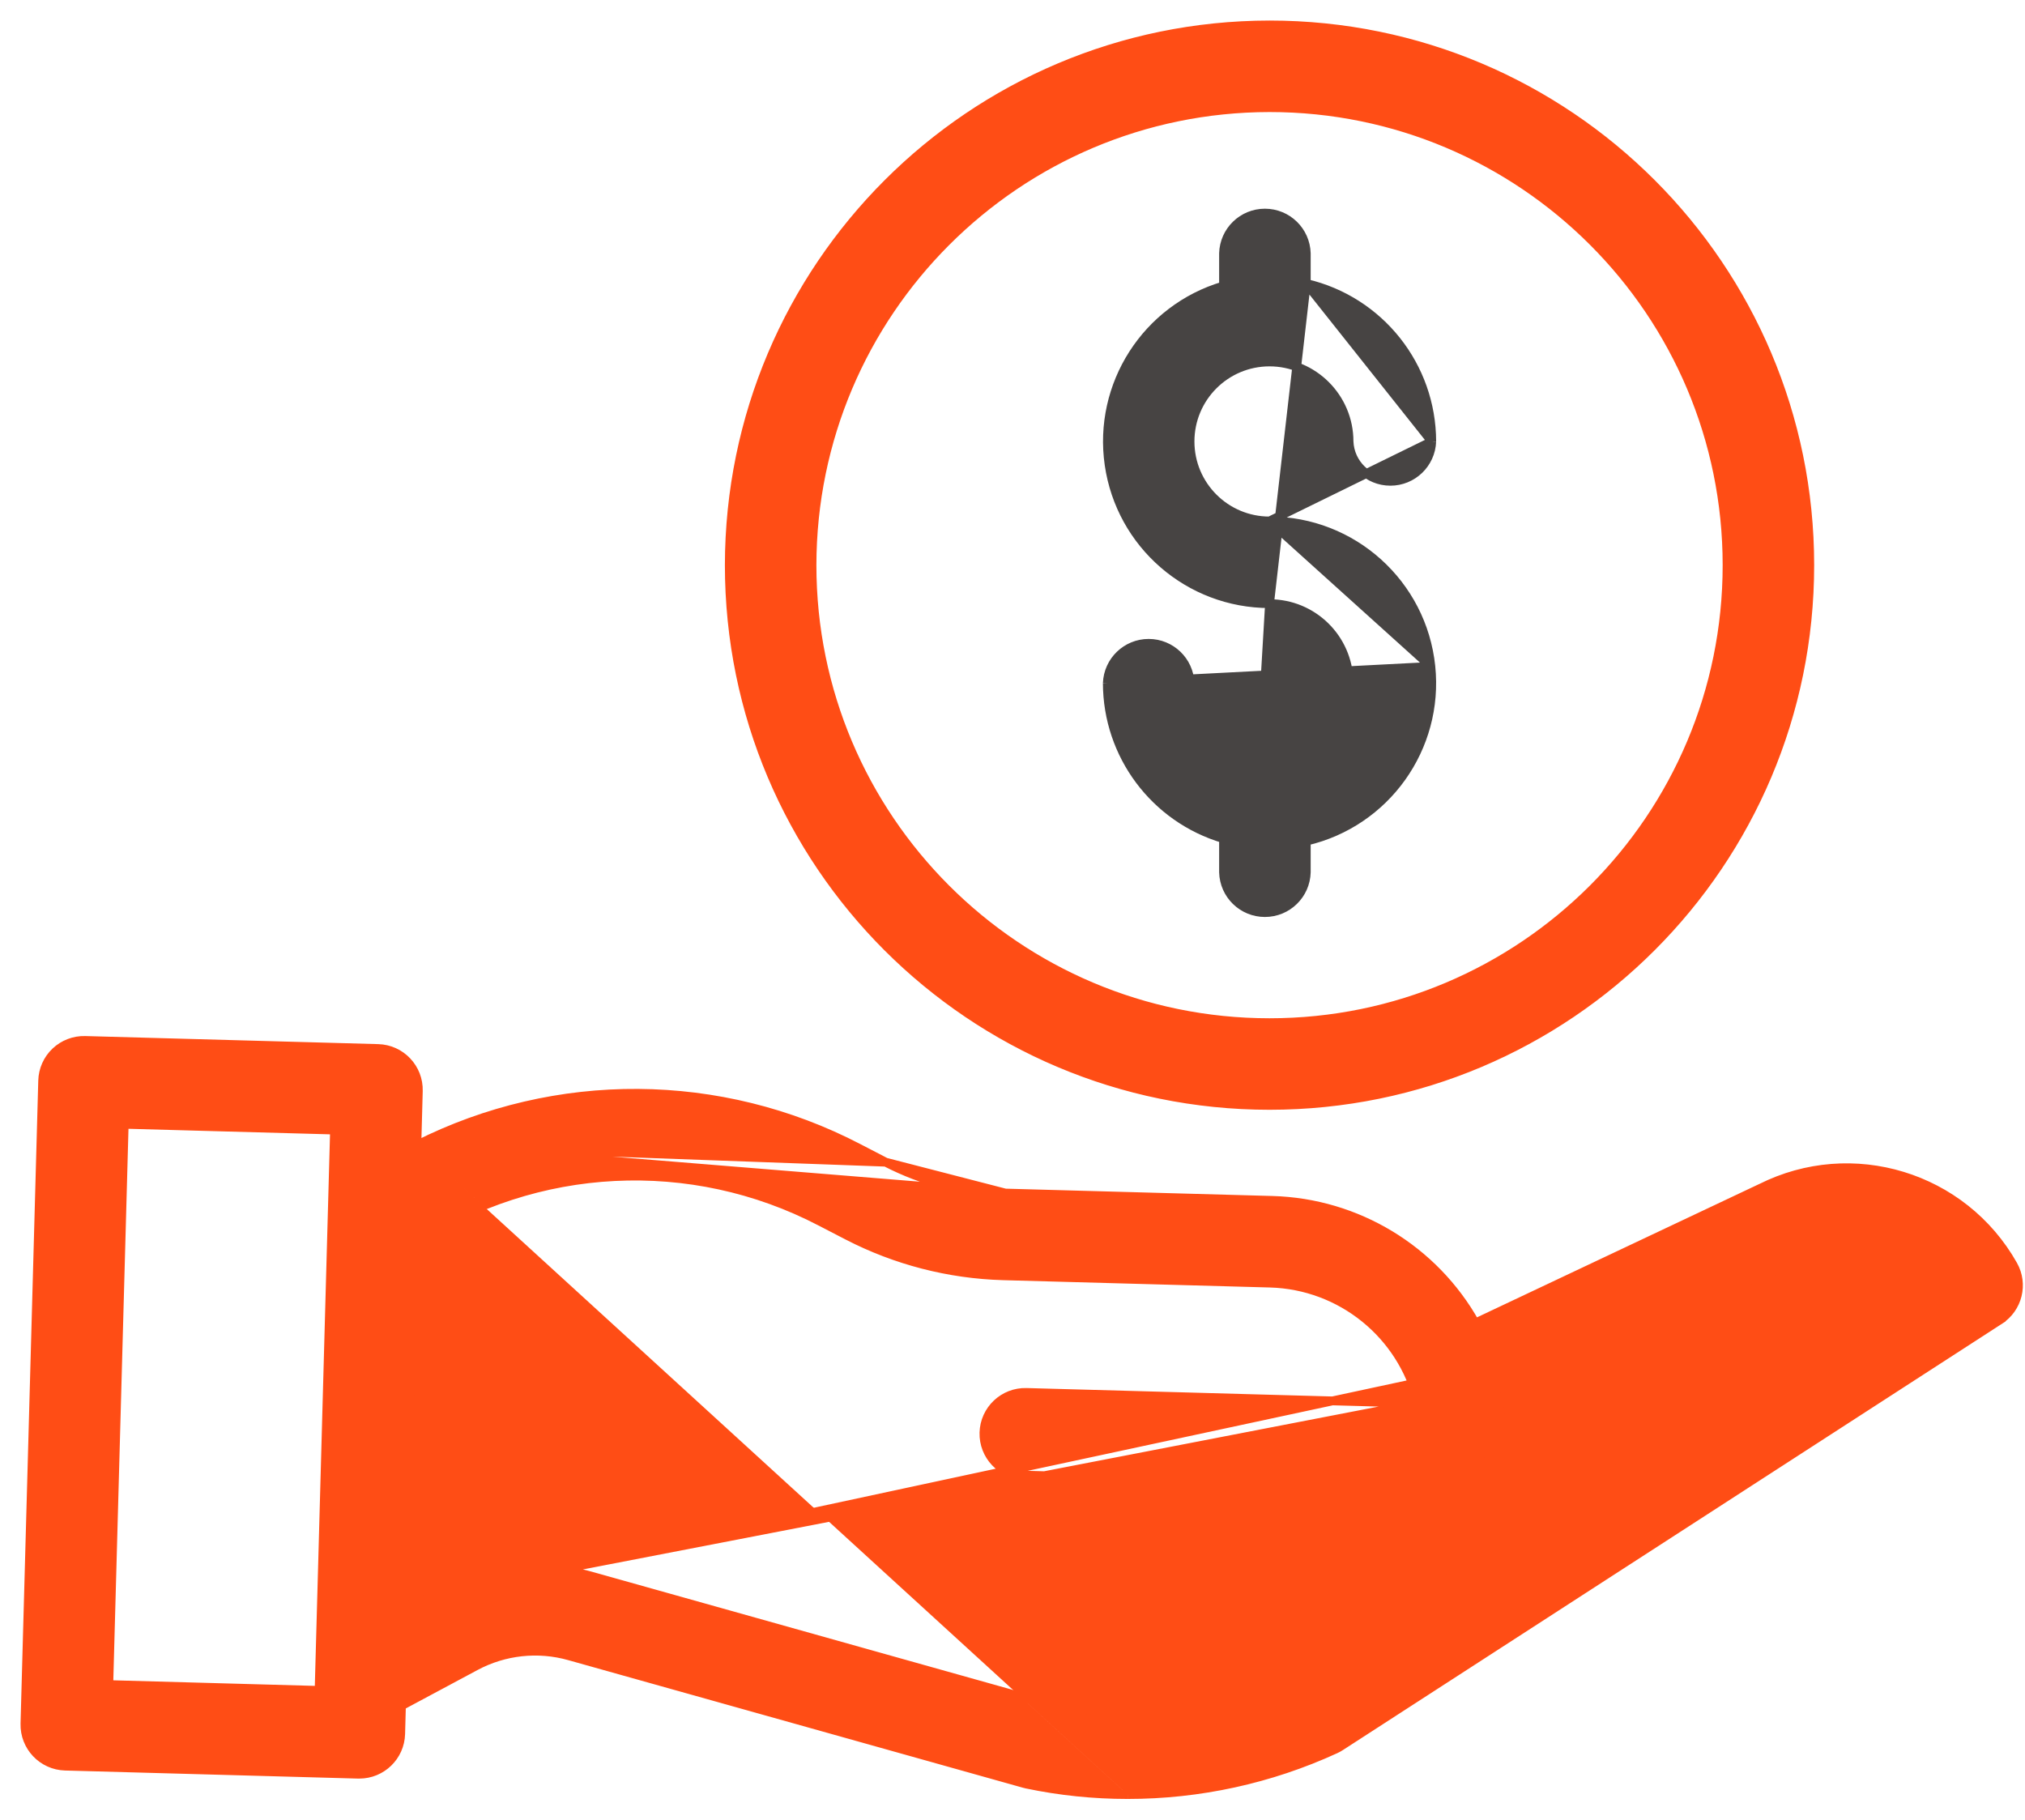
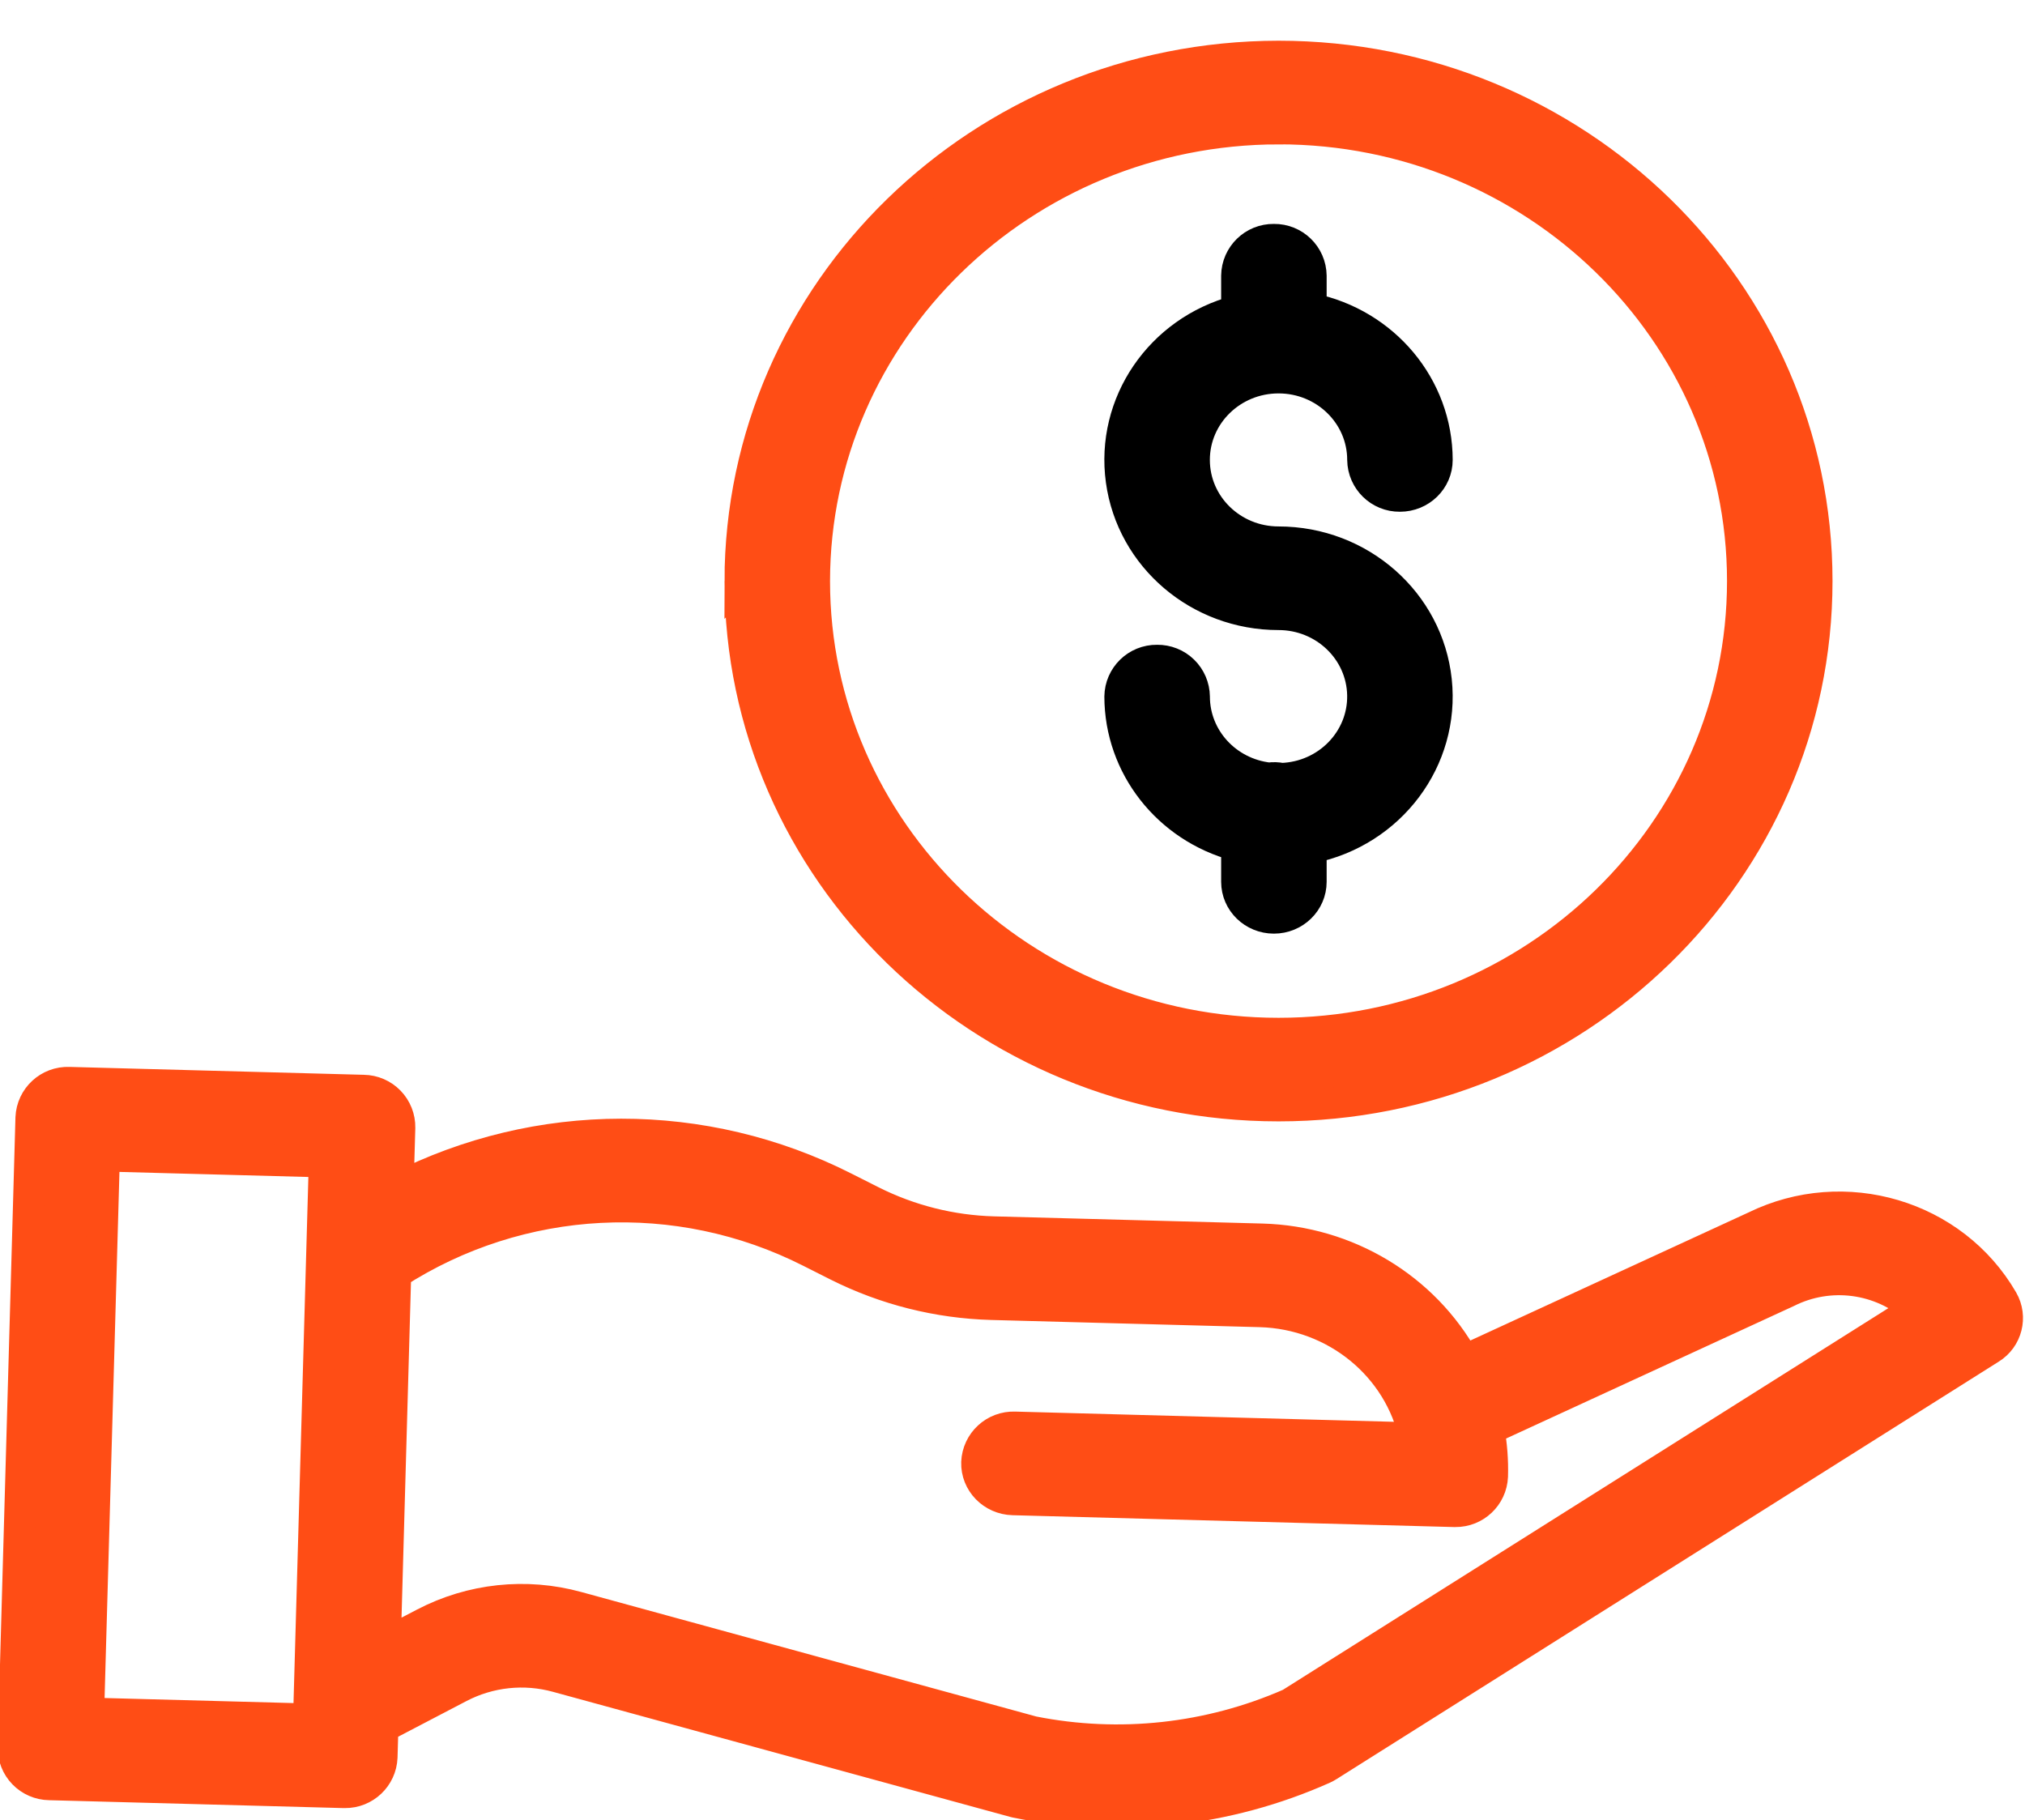
- <svg xmlns="http://www.w3.org/2000/svg" width="69" height="62" fill="none">
-   <path d="M37.731 23.279h0a1.41 1.41 0 012.818 0m-2.818 0h2.668m-2.668 0a5.536 5.536 0 003.96 5.299v1.146a1.41 1.41 0 002.819 0v-1.062a5.526 5.526 0 004.245-5.952h0m-11.024.569l11.024-.57m-8.206.57h-.15m.15 0s0 0 0 0h-.15m.15 0a2.712 2.712 0 002.38 2.687m-2.53-2.688a2.862 2.862 0 002.532 2.839m-.002-.151c-.007 0-.013.002-.02.003l.022.148m-.002-.151l.02.002-.018.149m-.002-.151c.15-.02.3-.014.446.015a2.707 2.707 0 002.59-2.754h0a2.707 2.707 0 00-2.707-2.657l-.327 5.547m5.824-3.407a5.527 5.527 0 00-5.497-4.958h0m5.497 4.958l-5.497-4.958m0 0a2.709 2.709 0 112.709-2.709 1.41 1.41 0 002.818 0h0m-5.527 2.71l5.527-2.71m0 0A5.537 5.537 0 0044.51 9.66m4.275 5.383L44.51 9.66m0 0V8.634a1.41 1.41 0 00-2.819 0v1.11a5.527 5.527 0 001.567 10.826L44.51 9.66z" fill="#474443" stroke="#474443" stroke-width=".3" />
-   <path d="M24.85 19.258v0c0 10.167 8.241 18.408 18.408 18.408 10.167 0 18.408-8.241 18.408-18.408C61.666 9.091 53.425.85 43.258.85h0C33.096.861 24.862 9.096 24.85 19.258zm18.408-15.59c8.61 0 15.59 6.98 15.59 15.59s-6.98 15.59-15.59 15.59-15.59-6.98-15.59-15.59c.01-8.606 6.984-15.58 15.59-15.59zM14.204 39.022a16.492 16.492 0 0115.049.1s0 0 0 0l.926.48-15.975-.58zm0 0l.05-1.846v0a1.409 1.409 0 00-1.37-1.447s0 0 0 0l-9.983-.275h0a1.408 1.408 0 00-1.447 1.37s0 0 0 0L.85 58.734h0a1.41 1.41 0 001.37 1.447l9.984.275h.039a1.41 1.41 0 001.41-1.37s0 0 0 0l.026-.961 2.517-1.348h0a4.3 4.3 0 013.209-.351h0l15.487 4.346h.001c.032.01.064.017.09.023h.003c1.13.237 2.28.355 3.434.355M14.204 39.022l20.049 1.632 9.105.25h0a8.183 8.183 0 016.908 4.18l9.732-4.598H60a6.51 6.51 0 018.595 2.62 1.41 1.41 0 01-.461 1.876l-.082-.126.082.126-22.457 14.526a1.32 1.32 0 01-.176.097 16.948 16.948 0 01-7.08 1.545m0 0s0 0 0 0V61v.15s0 0 0 0zm9.924-13.333a5.373 5.373 0 00-5.064-4.095l-9.105-.25h0a12.311 12.311 0 01-5.292-1.367h0l-.927-.48h0a13.69 13.69 0 00-13.843.698l-.346 12.558 1.098-.588 33.479-6.476zm0 0l-13.37-.369a1.41 1.41 0 00-1.448 1.37h0a1.41 1.41 0 001.37 1.448l14.968.411v0h.039a1.41 1.41 0 001.408-1.37s0 0 0 0l-.15-.004m-2.817-1.486l12.874-4.791m-10.057 6.277a7.99 7.99 0 00-.122-1.634m.122 1.634a1.26 1.26 0 01-1.258 1.225m1.258-1.225l-1.258 1.225m1.136-2.859l.064.136.103-.049a7.464 7.464 0 00-.02-.113l-.147.026zm0 0l10.117-4.78m0 0l.06.138.002-.001m-.062-.137l.03-.014.032.15m-.062-.136l.064.136h-.002m-11.315 7.503h-.035.035zm15.384-7.062L44.233 57.087a14.126 14.126 0 01-8.623.961l-15.442-4.335a7.113 7.113 0 00-5.301.58l50.422-10.827zm-31.035-2.812a9.467 9.467 0 01-4.074-1.052l4.074 1.052zM3.707 57.404l.525-19.094 7.167.197-.526 19.094-7.166-.198z" fill="#FF4D15" stroke="#FF4D15" stroke-width=".3" />
+ <svg xmlns="http://www.w3.org/2000/svg" width="69" viewBox="-29 0 51.75 46.569" height="62">
+   <path stroke="#000" d="M3.763 19.927a.93.93 0 00-.326-.01c-1.088-.124-1.909-1.021-1.91-2.088a.938.938 0 00-.951-.926.938.938 0 00-.95.926c.003 1.782 1.226 3.343 2.989 3.814v.927c0 .511.425.926.95.926.525 0 .95-.415.95-.926v-.87c2.035-.416 3.418-2.263 3.204-4.278-.214-2.016-1.956-3.547-4.035-3.548-1.192 0-2.158-.941-2.158-2.103 0-1.16.966-2.102 2.158-2.102 1.191 0 2.157.941 2.157 2.102a.94.94 0 00.95.927c.525 0 .95-.415.95-.927-.002-1.87-1.347-3.485-3.226-3.87v-.844a.938.938 0 00-.95-.926.938.938 0 00-.95.926v.9c-1.961.522-3.223 2.377-2.953 4.34.27 1.964 1.989 3.43 4.022 3.429 1.175 0 2.134.918 2.156 2.063.022 1.145-.903 2.097-2.077 2.138zm0 0" stroke-width=".8" />
+   <path stroke="#ff4d15" d="M-10.095 14.871c0 7.417 6.169 13.43 13.779 13.43s13.778-6.013 13.778-13.43S11.294 1.442 3.684 1.442c-7.607.008-13.77 6.016-13.78 13.43zM3.684 3.294c6.56 0 11.878 5.183 11.878 11.577S10.244 26.45 3.684 26.45c-6.56 0-11.879-5.184-11.879-11.578.008-6.39 5.321-11.57 11.879-11.577zm12.192 28.103l-7.443 3.427c-1.028-1.863-3-3.048-5.169-3.108l-6.871-.184a7.407 7.407 0 01-3.123-.786l-.7-.353a12.618 12.618 0 00-11.423.012l.044-1.544a.937.937 0 00-.924-.952l-7.535-.202a.94.94 0 00-.975.9l-.455 16.116a.937.937 0 00.923.952l7.535.202h.026a.94.94 0 00.95-.901l.022-.771 1.957-1.022a3.436 3.436 0 012.506-.267l11.69 3.198.061.015a12.957 12.957 0 007.865-.868c.041-.019.08-.04.118-.064l16.948-10.685a.913.913 0 00.312-1.233c-1.259-2.176-4.05-3.005-6.339-1.882zm-42.649 12.452l.403-14.265 5.635.151L-21.138 44zm30.754-.243a11.03 11.03 0 01-6.588.717l-11.658-3.19a5.376 5.376 0 00-3.916.418l-1 .522.267-9.484a10.677 10.677 0 0110.61-.551l.7.353a9.367 9.367 0 003.945.993l6.872.184c1.93.054 3.569 1.393 3.96 3.237l-10.235-.276a.94.94 0 00-.976.9c-.015.512.4.938.923.952l11.296.303h.027a.94.94 0 00.949-.9 5.732 5.732 0 00-.092-1.202l7.635-3.516a2.962 2.962 0 013.305.438zm0 0" fill="#ff4d15" stroke-width=".8" />
</svg>
